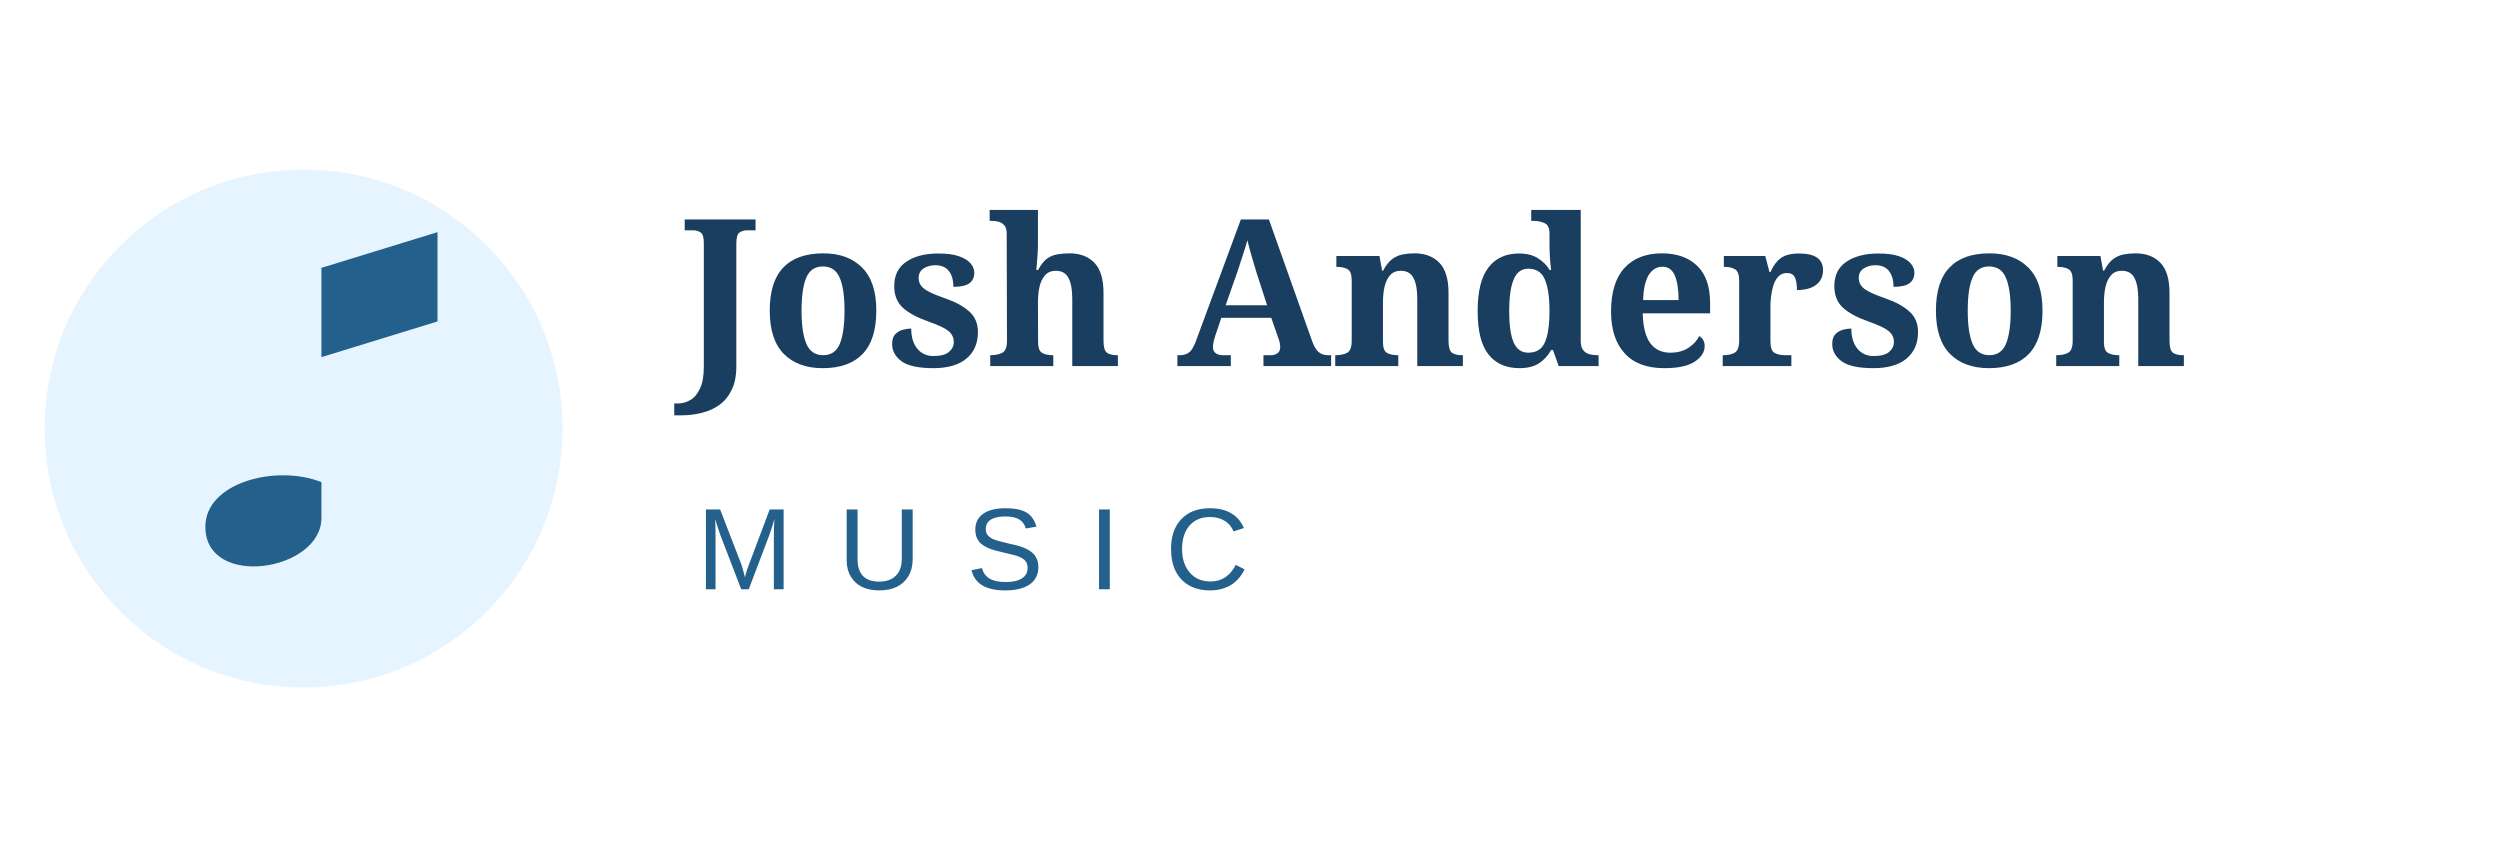
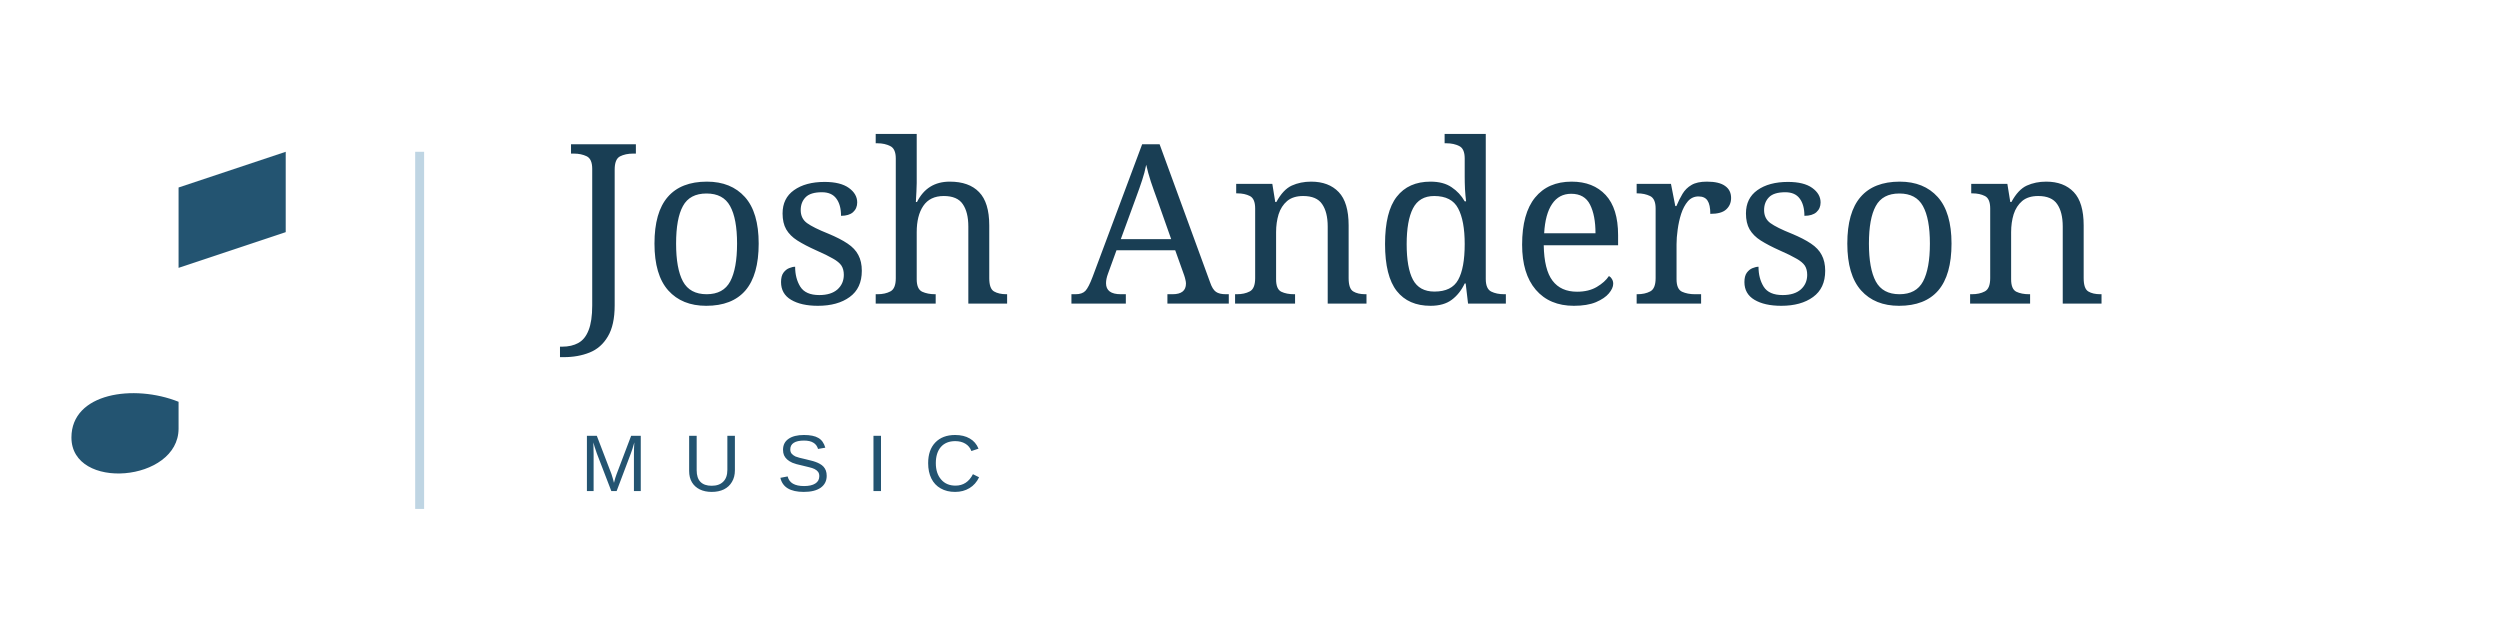
- <svg xmlns="http://www.w3.org/2000/svg" width="280" height="96" viewBox="0 0 280 96" role="img" aria-labelledby="title">
-   <circle cx="34" cy="48" r="29" fill="#e5f4ff" />
-   <path d="M36 30v28c0 6-13 8-13 1 0-5 8-7 13-5m0-24 13-4v10l-13 4" fill="#23608c" />
-   <text x="76" y="41" font-family="Georgia, serif" font-size="23" textLength="190" lengthAdjust="spacingAndGlyphs" font-weight="700" fill="#193e60">Josh Anderson</text>
-   <text x="78" y="66" font-family="Arial, sans-serif" font-size="13" letter-spacing="5" fill="#23608c">MUSIC</text>
+ <svg xmlns="http://www.w3.org/2000/svg" width="280" height="72" viewBox="0 0 280 72" role="img" aria-labelledby="title">
+   <path d="M20 21v27c0 6-12 7-12 1 0-5 7-6 12-4m0-24 12-4v9l-12 4" fill="#235471" />
+   <path d="M47 17v40" stroke="#bfd5e3" />
+   <text x="63" y="34" font-family="Georgia, serif" font-size="25" textLength="205" lengthAdjust="spacingAndGlyphs" fill="#193e54">Josh Anderson</text>
+   <text x="65" y="55" font-family="Arial, sans-serif" font-size="9" letter-spacing="4" fill="#235471">MUSIC</text>
</svg>
